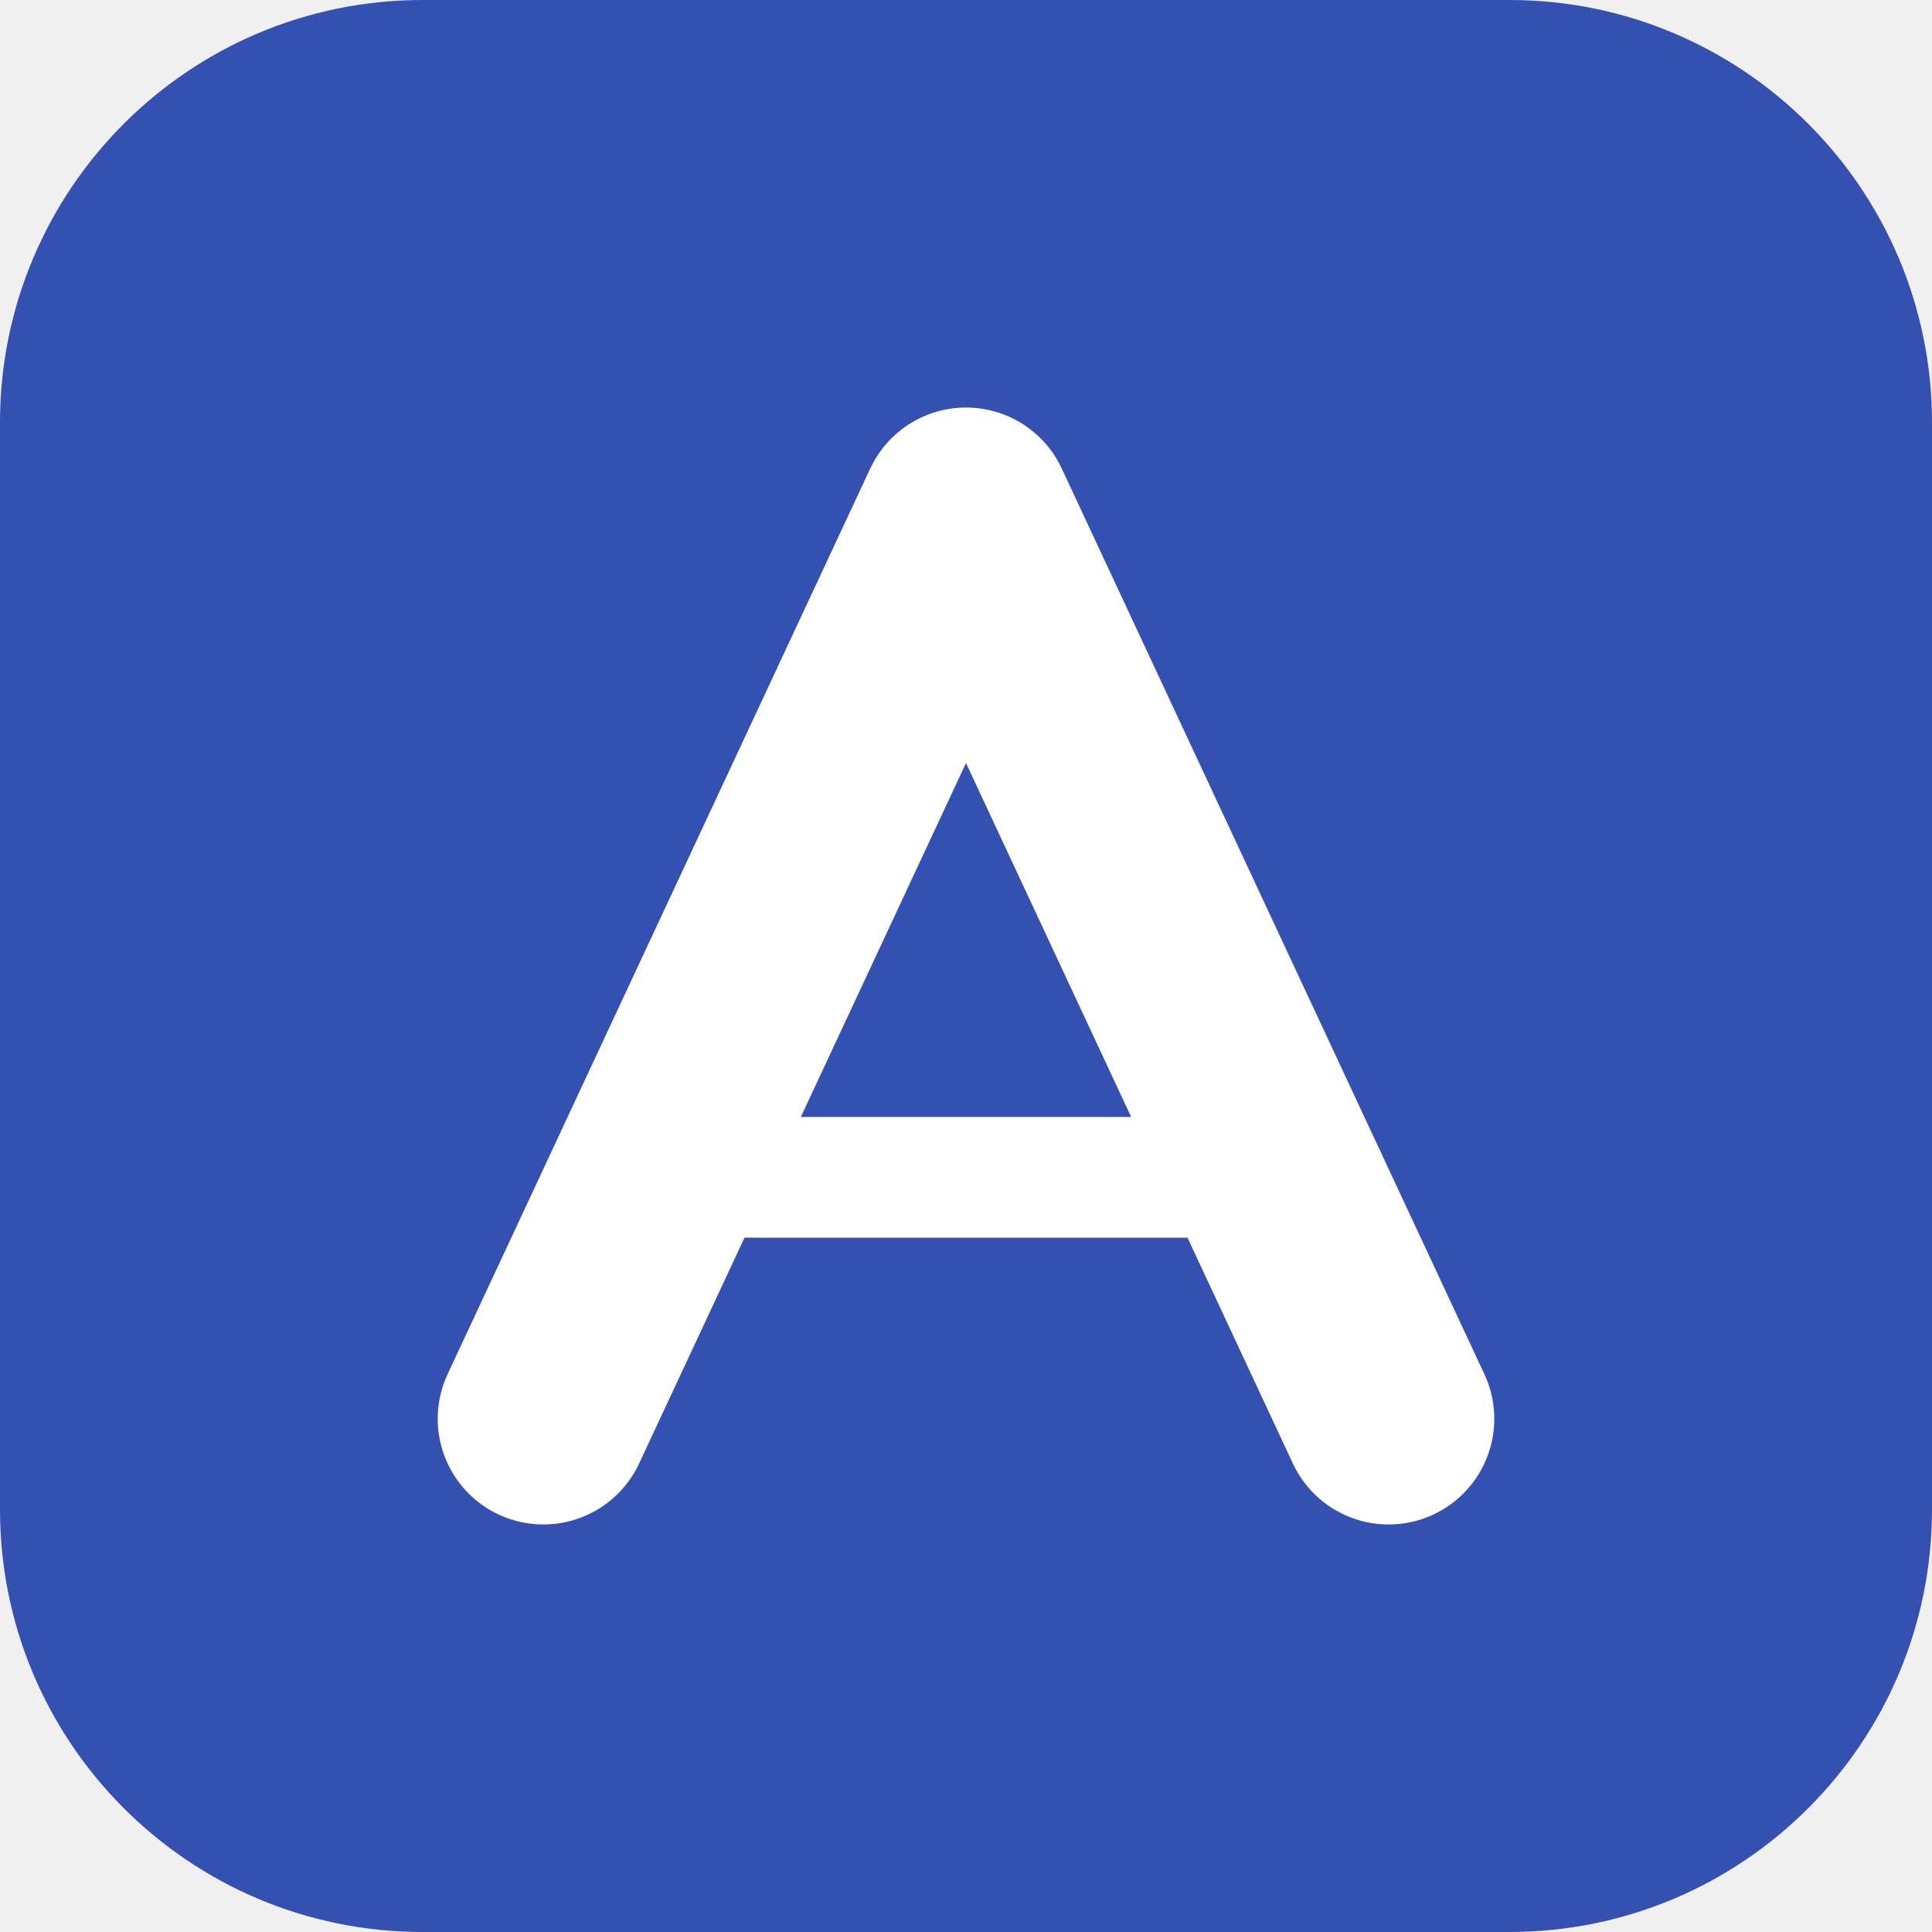
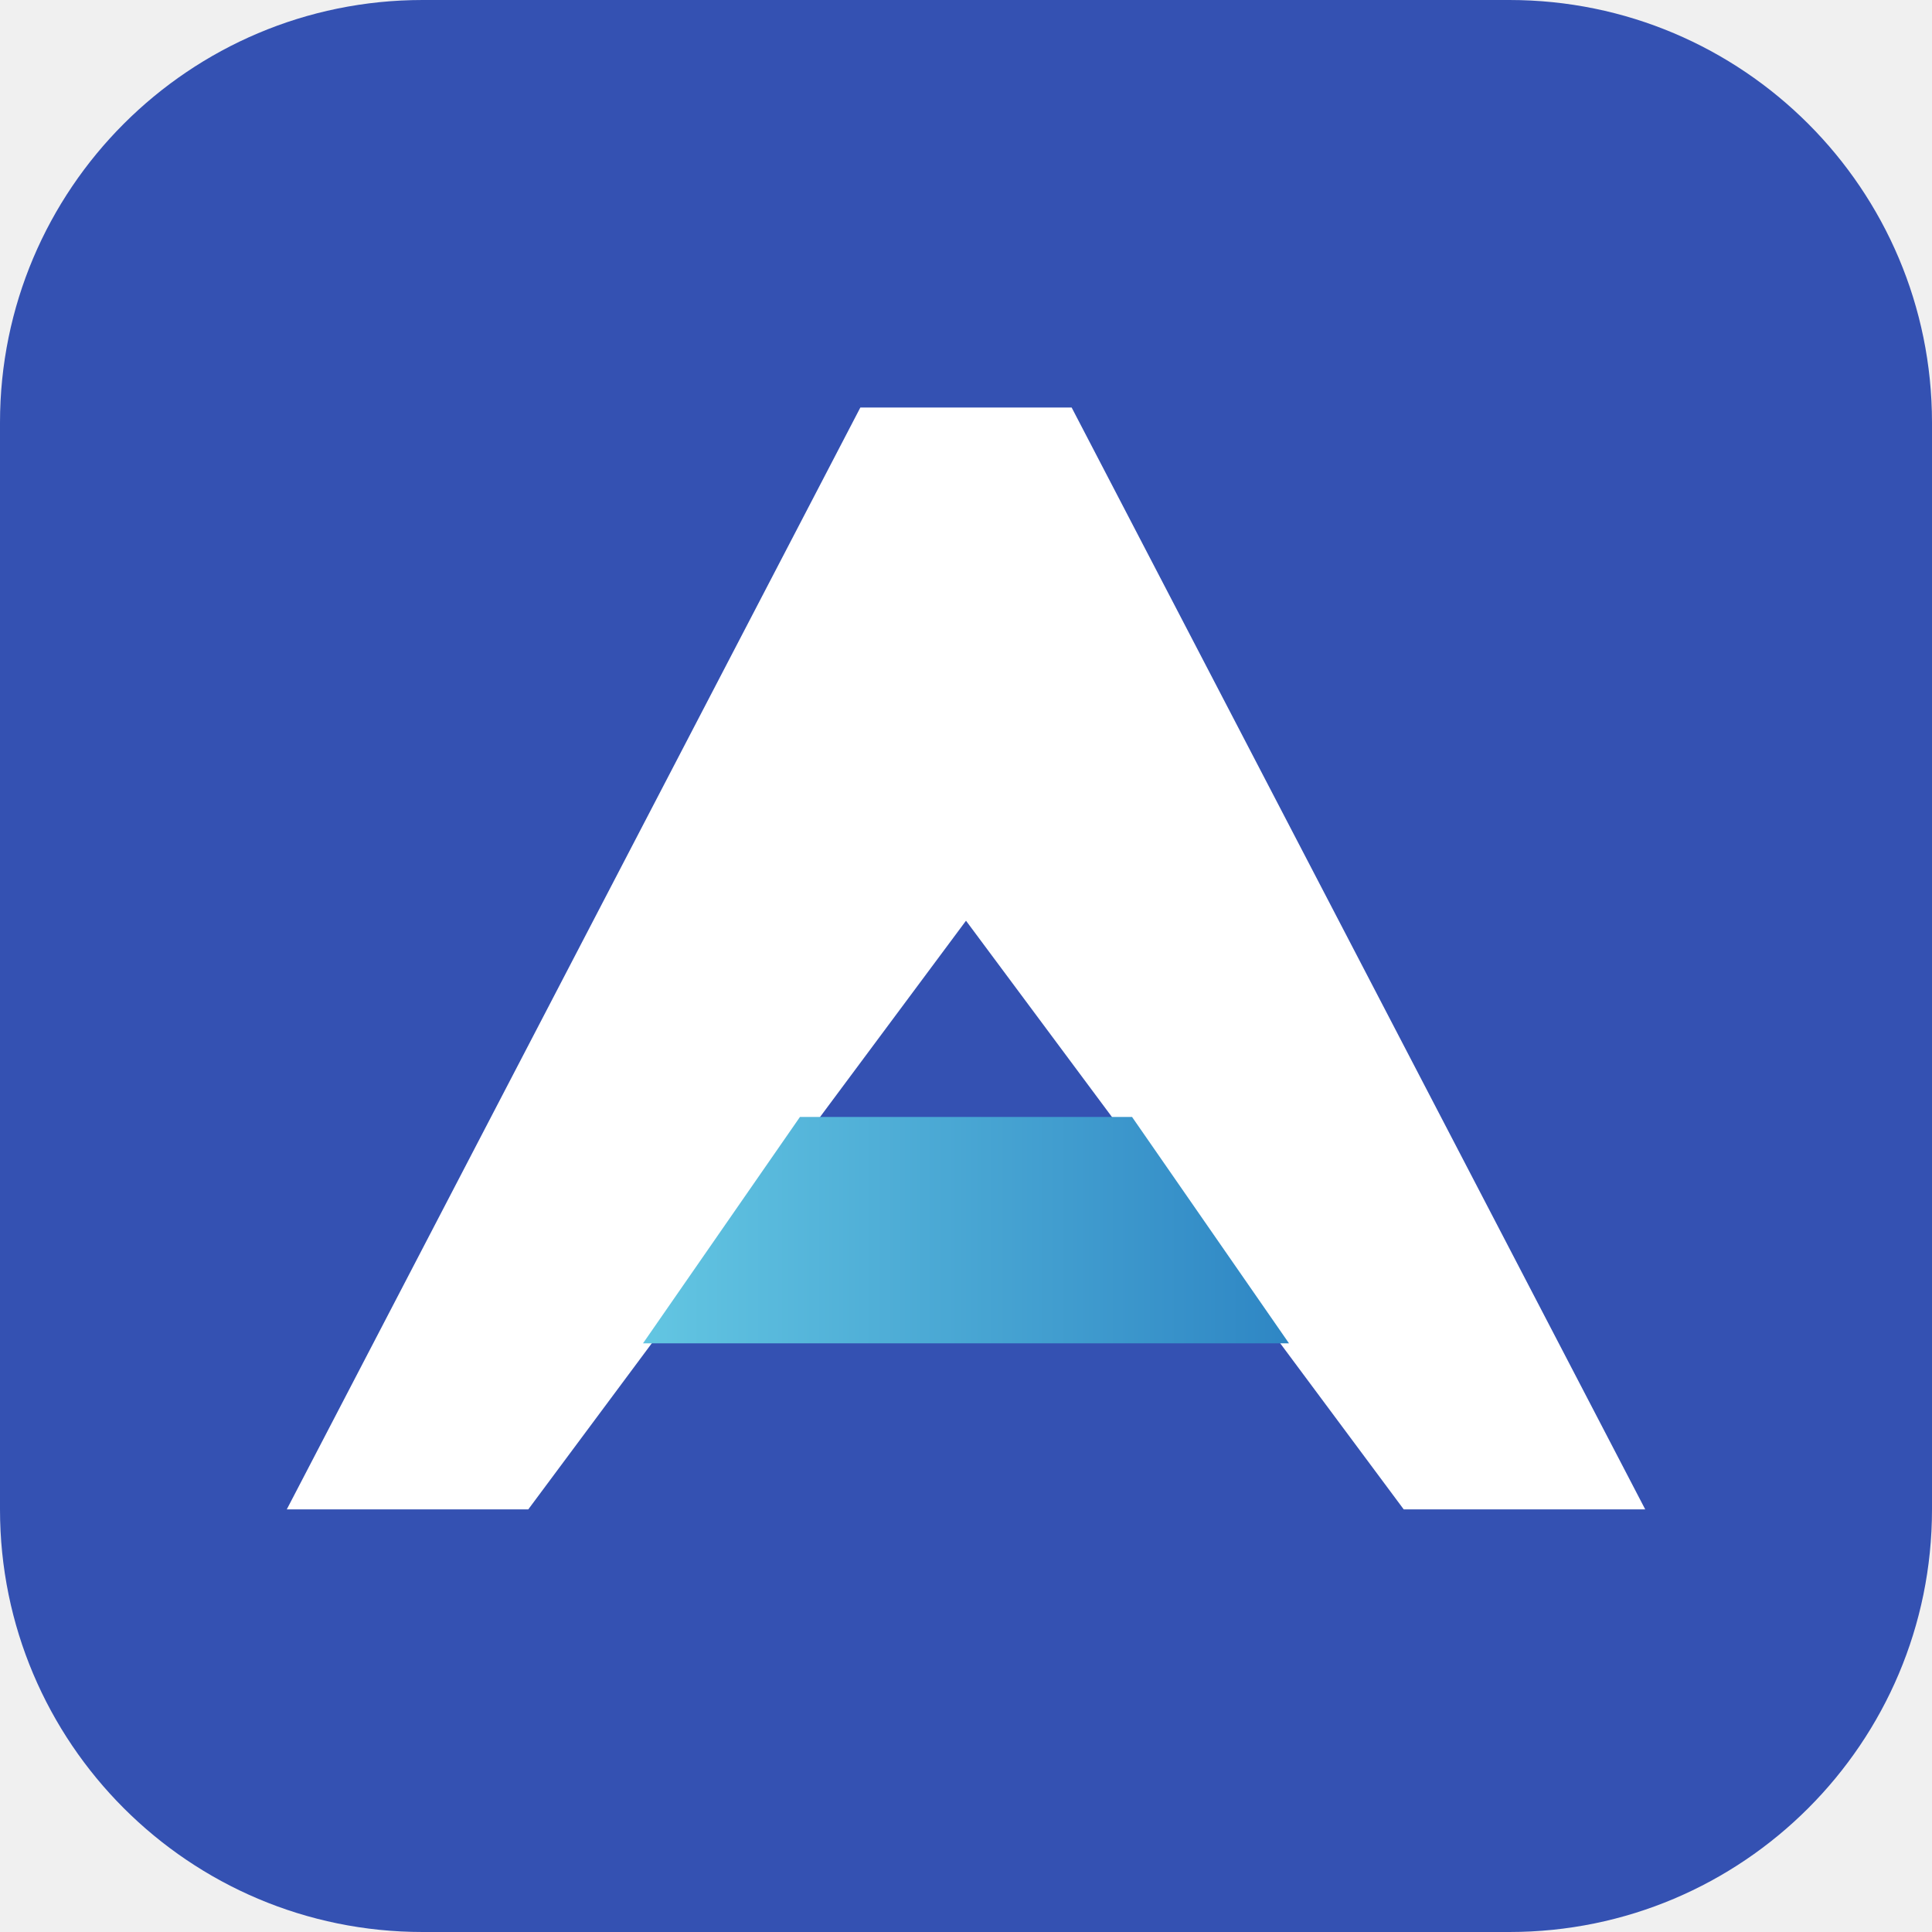
- <svg xmlns="http://www.w3.org/2000/svg" viewBox="0 0 64 64" role="img" aria-label="Axon">
+ <svg xmlns="http://www.w3.org/2000/svg" viewBox="0 0 64 64" width="64" height="64" role="img" aria-label="Axon">
+   <defs>
+     <linearGradient id="axon-bridge" x1="0" y1="0" x2="1" y2="0">
+       <stop offset="0" stop-color="#63C6E2" />
+       <stop offset="1" stop-color="#2E86C4" />
+     </linearGradient>
+   </defs>
  <rect width="64" height="64" rx="14" fill="#3451b2" />
-   <path d="M18 47 L32 17 L46 47" fill="none" stroke="#ffffff" stroke-width="7" stroke-linecap="round" stroke-linejoin="round" />
-   <path d="M24.5 39 H39.5" fill="none" stroke="#ffffff" stroke-width="4" stroke-linecap="round" />
+   <path d="M28.5 13.5 L35.5 13.5 L54.5 50 L46.5 50 L32 30.5 L17.5 50 L9.5 50 Z" fill="#ffffff" />
+   <path d="M26.5 37 L37.5 37 L42.7 44.5 L21.3 44.5 Z" fill="url(#axon-bridge)" />
</svg>
